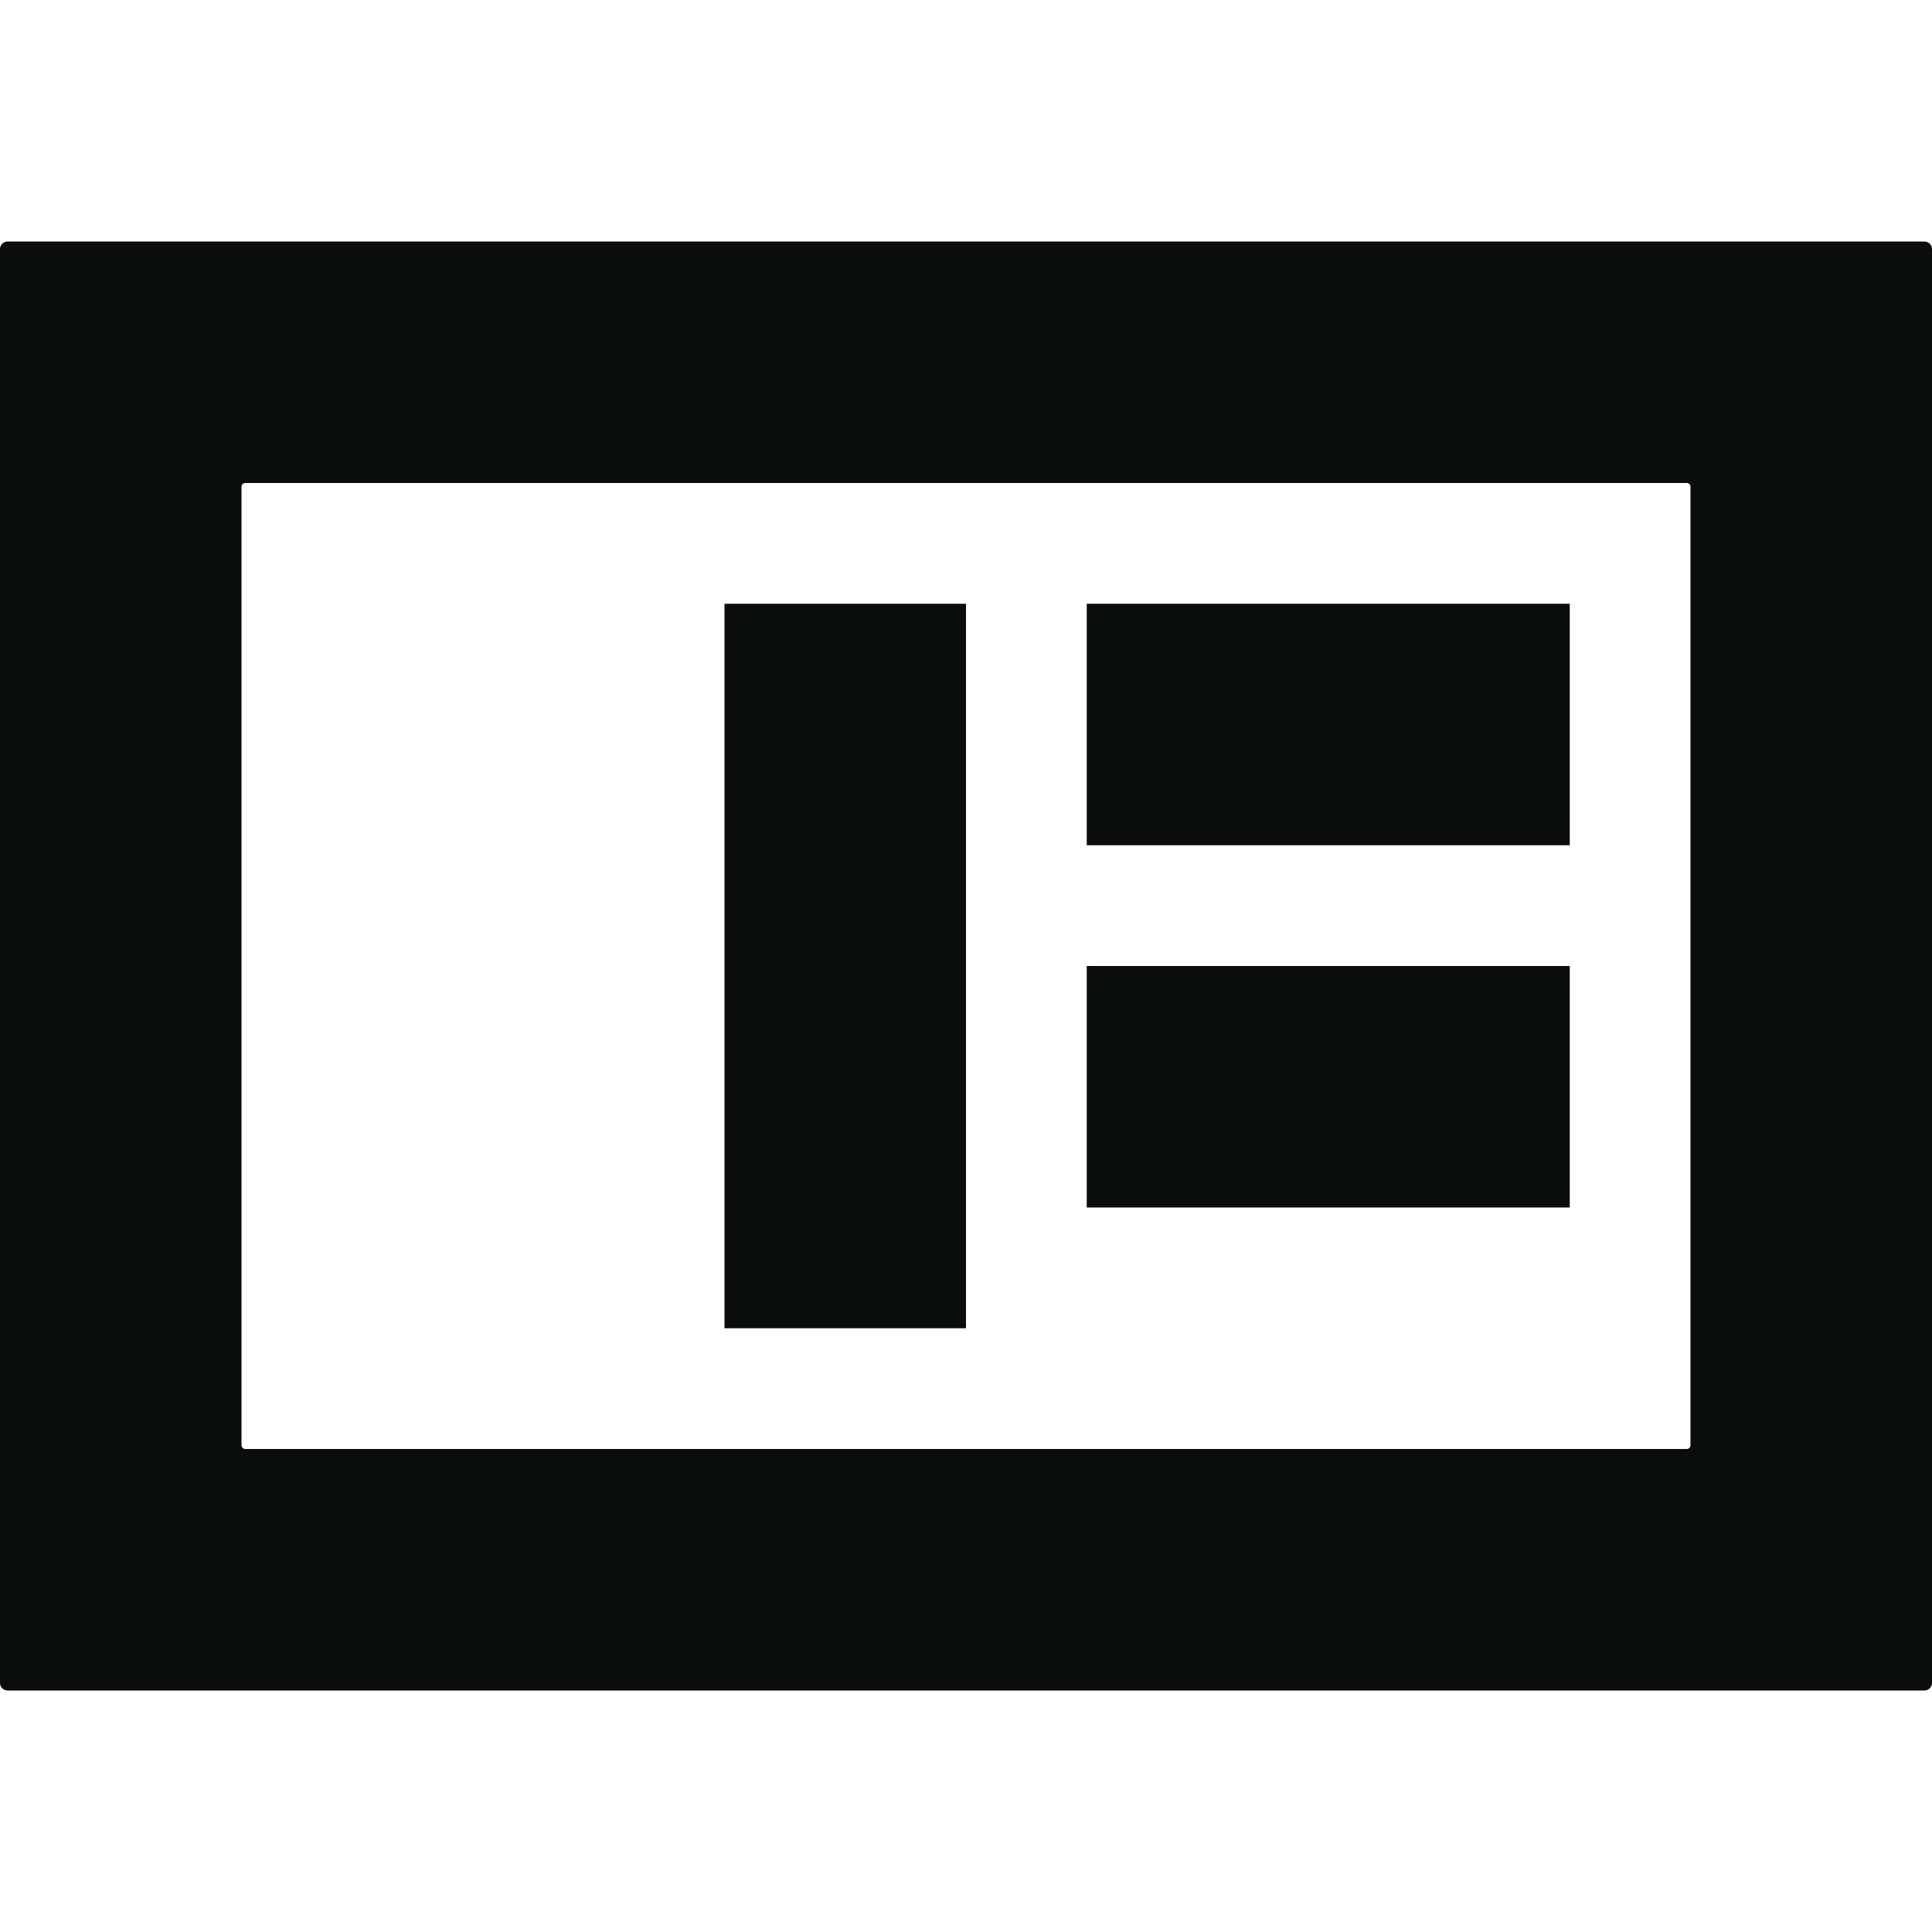
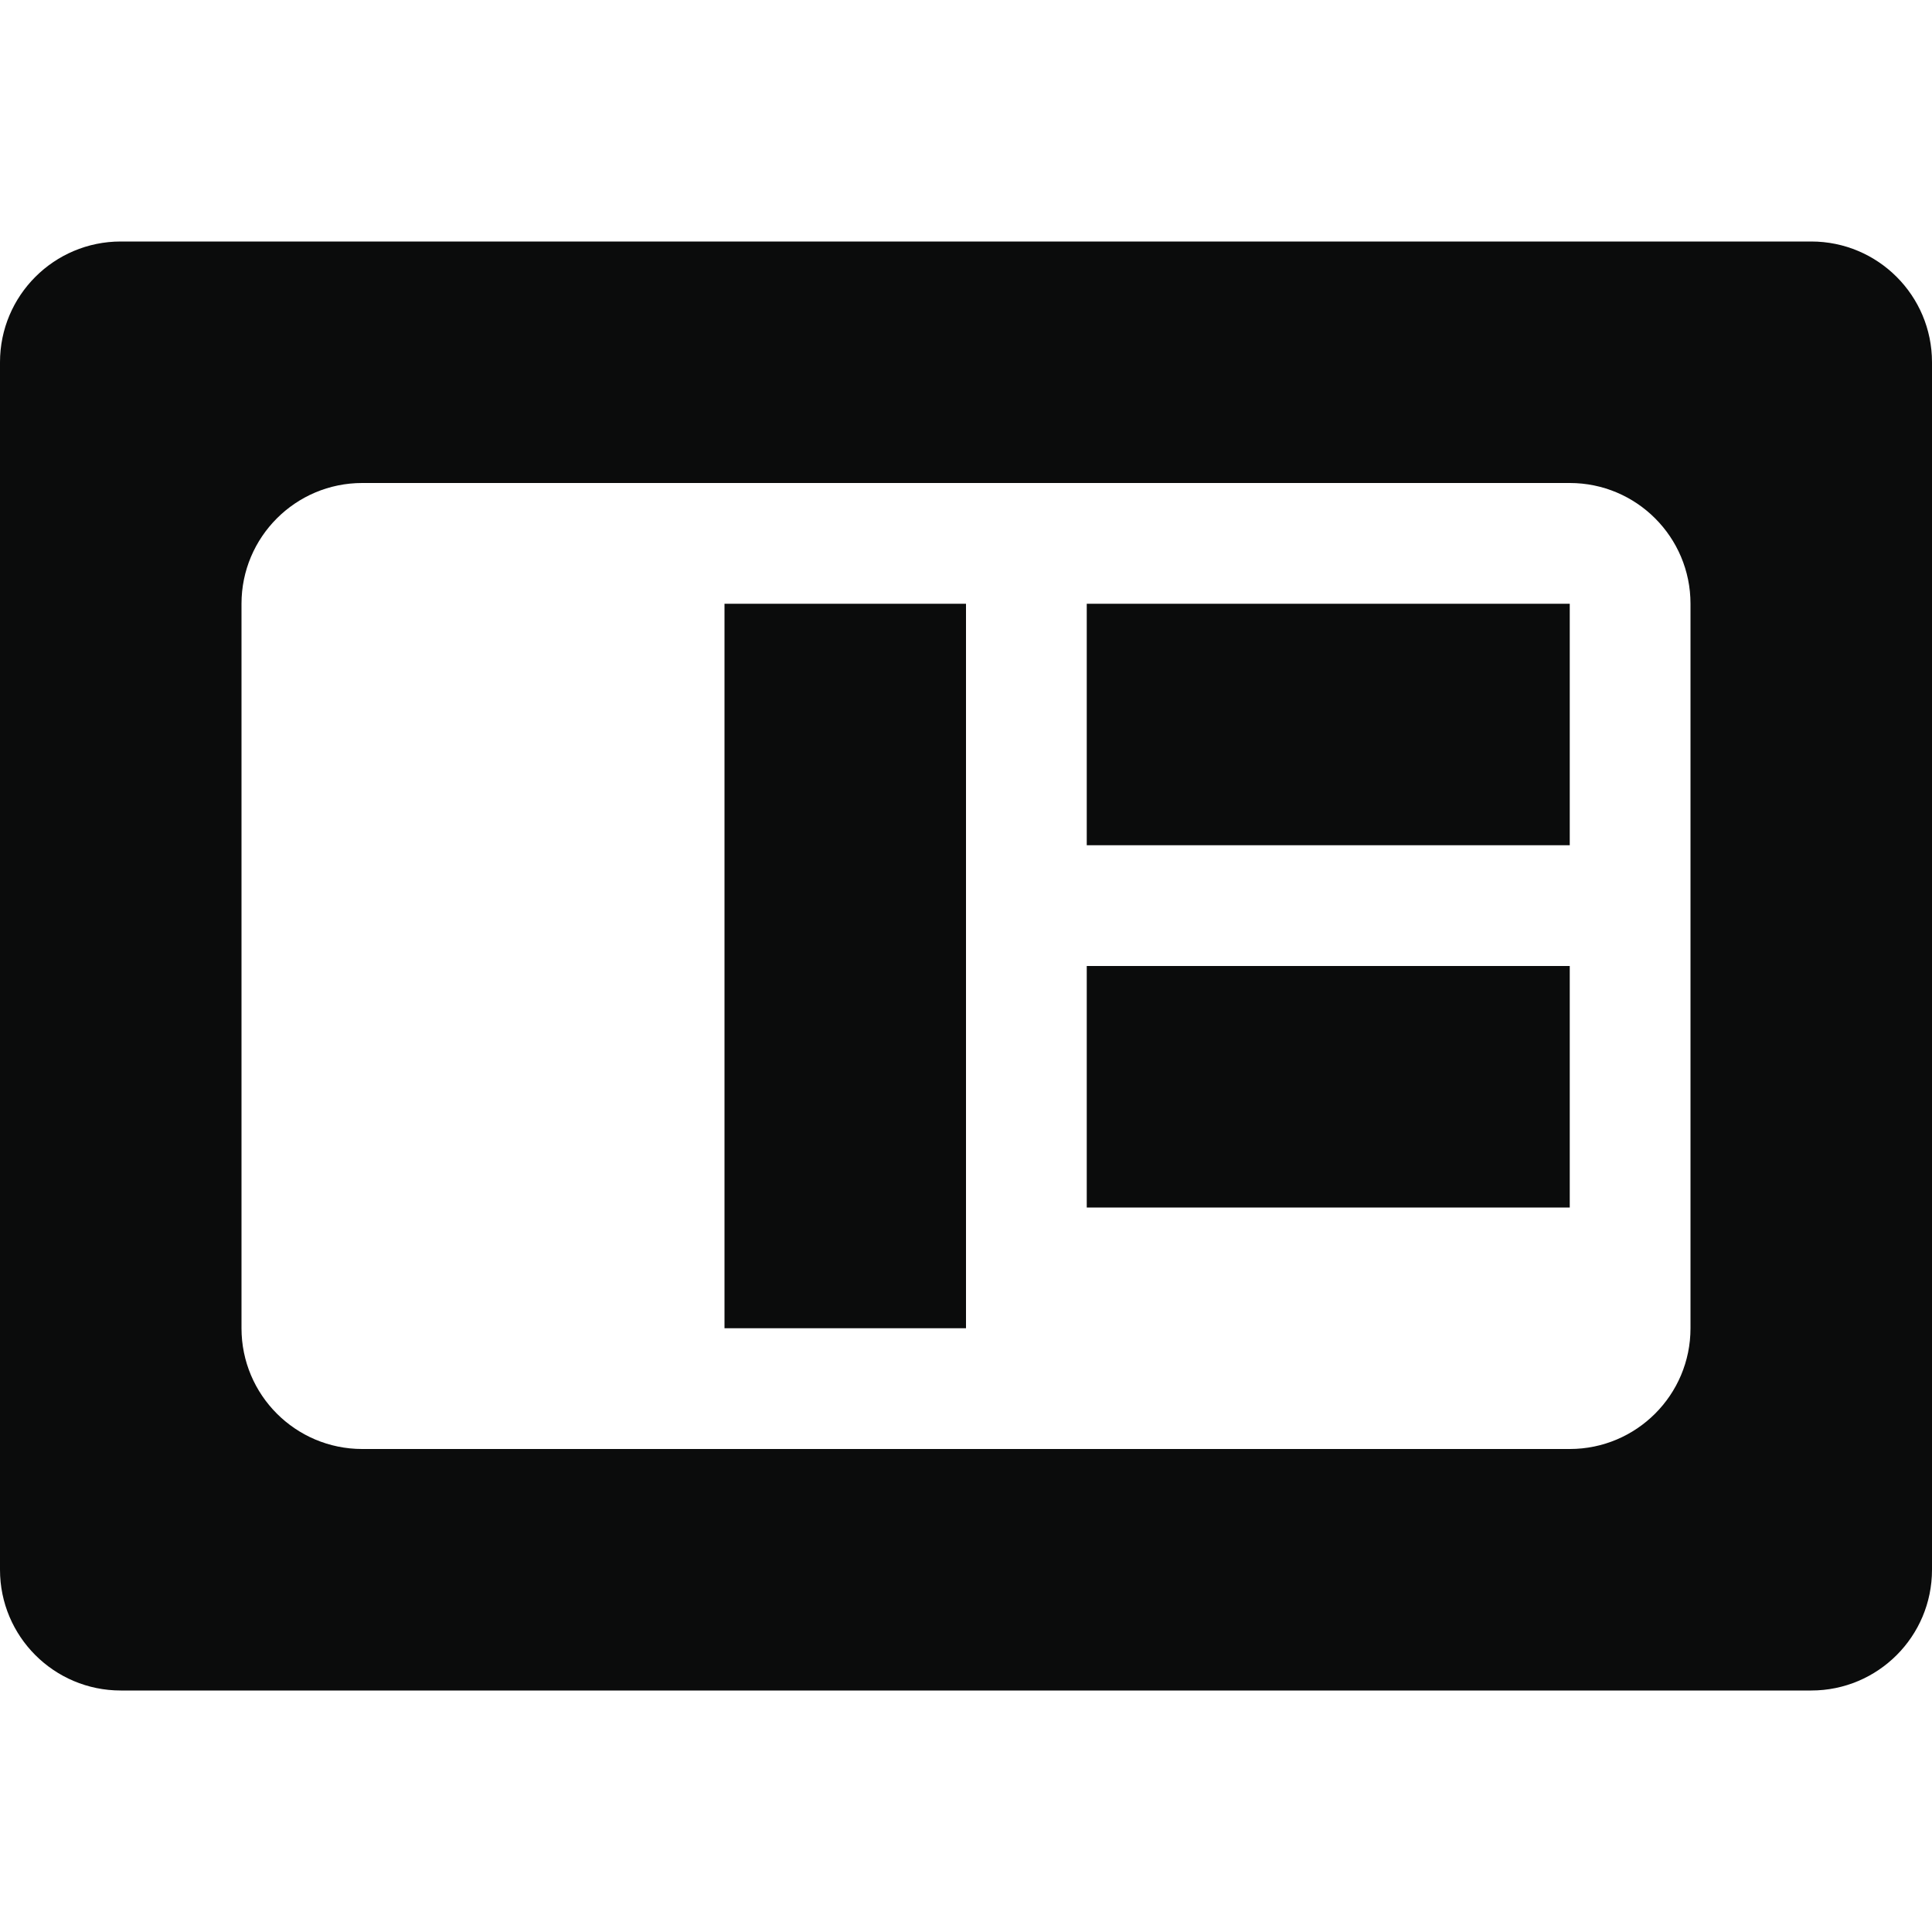
<svg xmlns="http://www.w3.org/2000/svg" width="512px" height="512px" viewBox="0 0 512 512" version="1.1">
  <defs />
  <g id="Page-1" stroke="none" stroke-width="1" fill="none" fill-rule="evenodd">
    <g id="sms" fill="#0B0C0C">
-       <g id="icon-SMS" transform="translate(0, 64)">
-         <path d="M2.01,0 C0.9,0 0,0.891 0,1.997 L0,382.003 C0,383.106 0.901,384 2.01,384 L509.99,384 C511.1,384 512,383.109 512,382.003 L512,1.997 C512,0.894 511.099,0 509.99,0 L2.01,0 Z M65.002,64 C64.448,64 64,64.45 64,65.005 L64,318.995 C64,319.55 64.456,320 65.002,320 L446.998,320 C447.552,320 448,319.55 448,318.995 L448,65.005 C448,64.45 447.544,64 446.998,64 L65.002,64 Z" id="Rectangle-77" />
-         <rect id="Rectangle-59" x="192" y="96" width="64" height="192" />
-         <rect id="Rectangle-61" transform="translate(352, 128) rotate(-90) translate(-352, -128) " x="320" y="64" width="64" height="128" />
-         <rect id="Rectangle-62" transform="translate(352, 224) rotate(-90) translate(-352, -224) " x="320" y="160" width="64" height="128" />
-       </g>
+       <path d="M32.004,64 C14.329,64 0,78.324 0,95.997 L0,416.003 C0,433.674 14.329,448 32.004,448 L479.996,448 C497.671,448 512,433.676 512,416.003 L512,95.997 C512,78.326 497.671,64 479.996,64 L32.004,64 Z M95.997,128 C78.326,128 64,142.335 64,160.002 L64,351.998 C64,369.672 78.324,384 95.997,384 L416.003,384 C433.674,384 448,369.665 448,351.998 L448,160.002 C448,142.328 433.676,128 416.003,128 L95.997,128 Z M192,160 L192,352 L256,352 L256,160 L192,160 Z M288,224 L416,224 L416,160 L288,160 L288,224 Z M288,320 L416,320 L416,256 L288,256 L288,320 Z" />
    </g>
  </g>
</svg>
